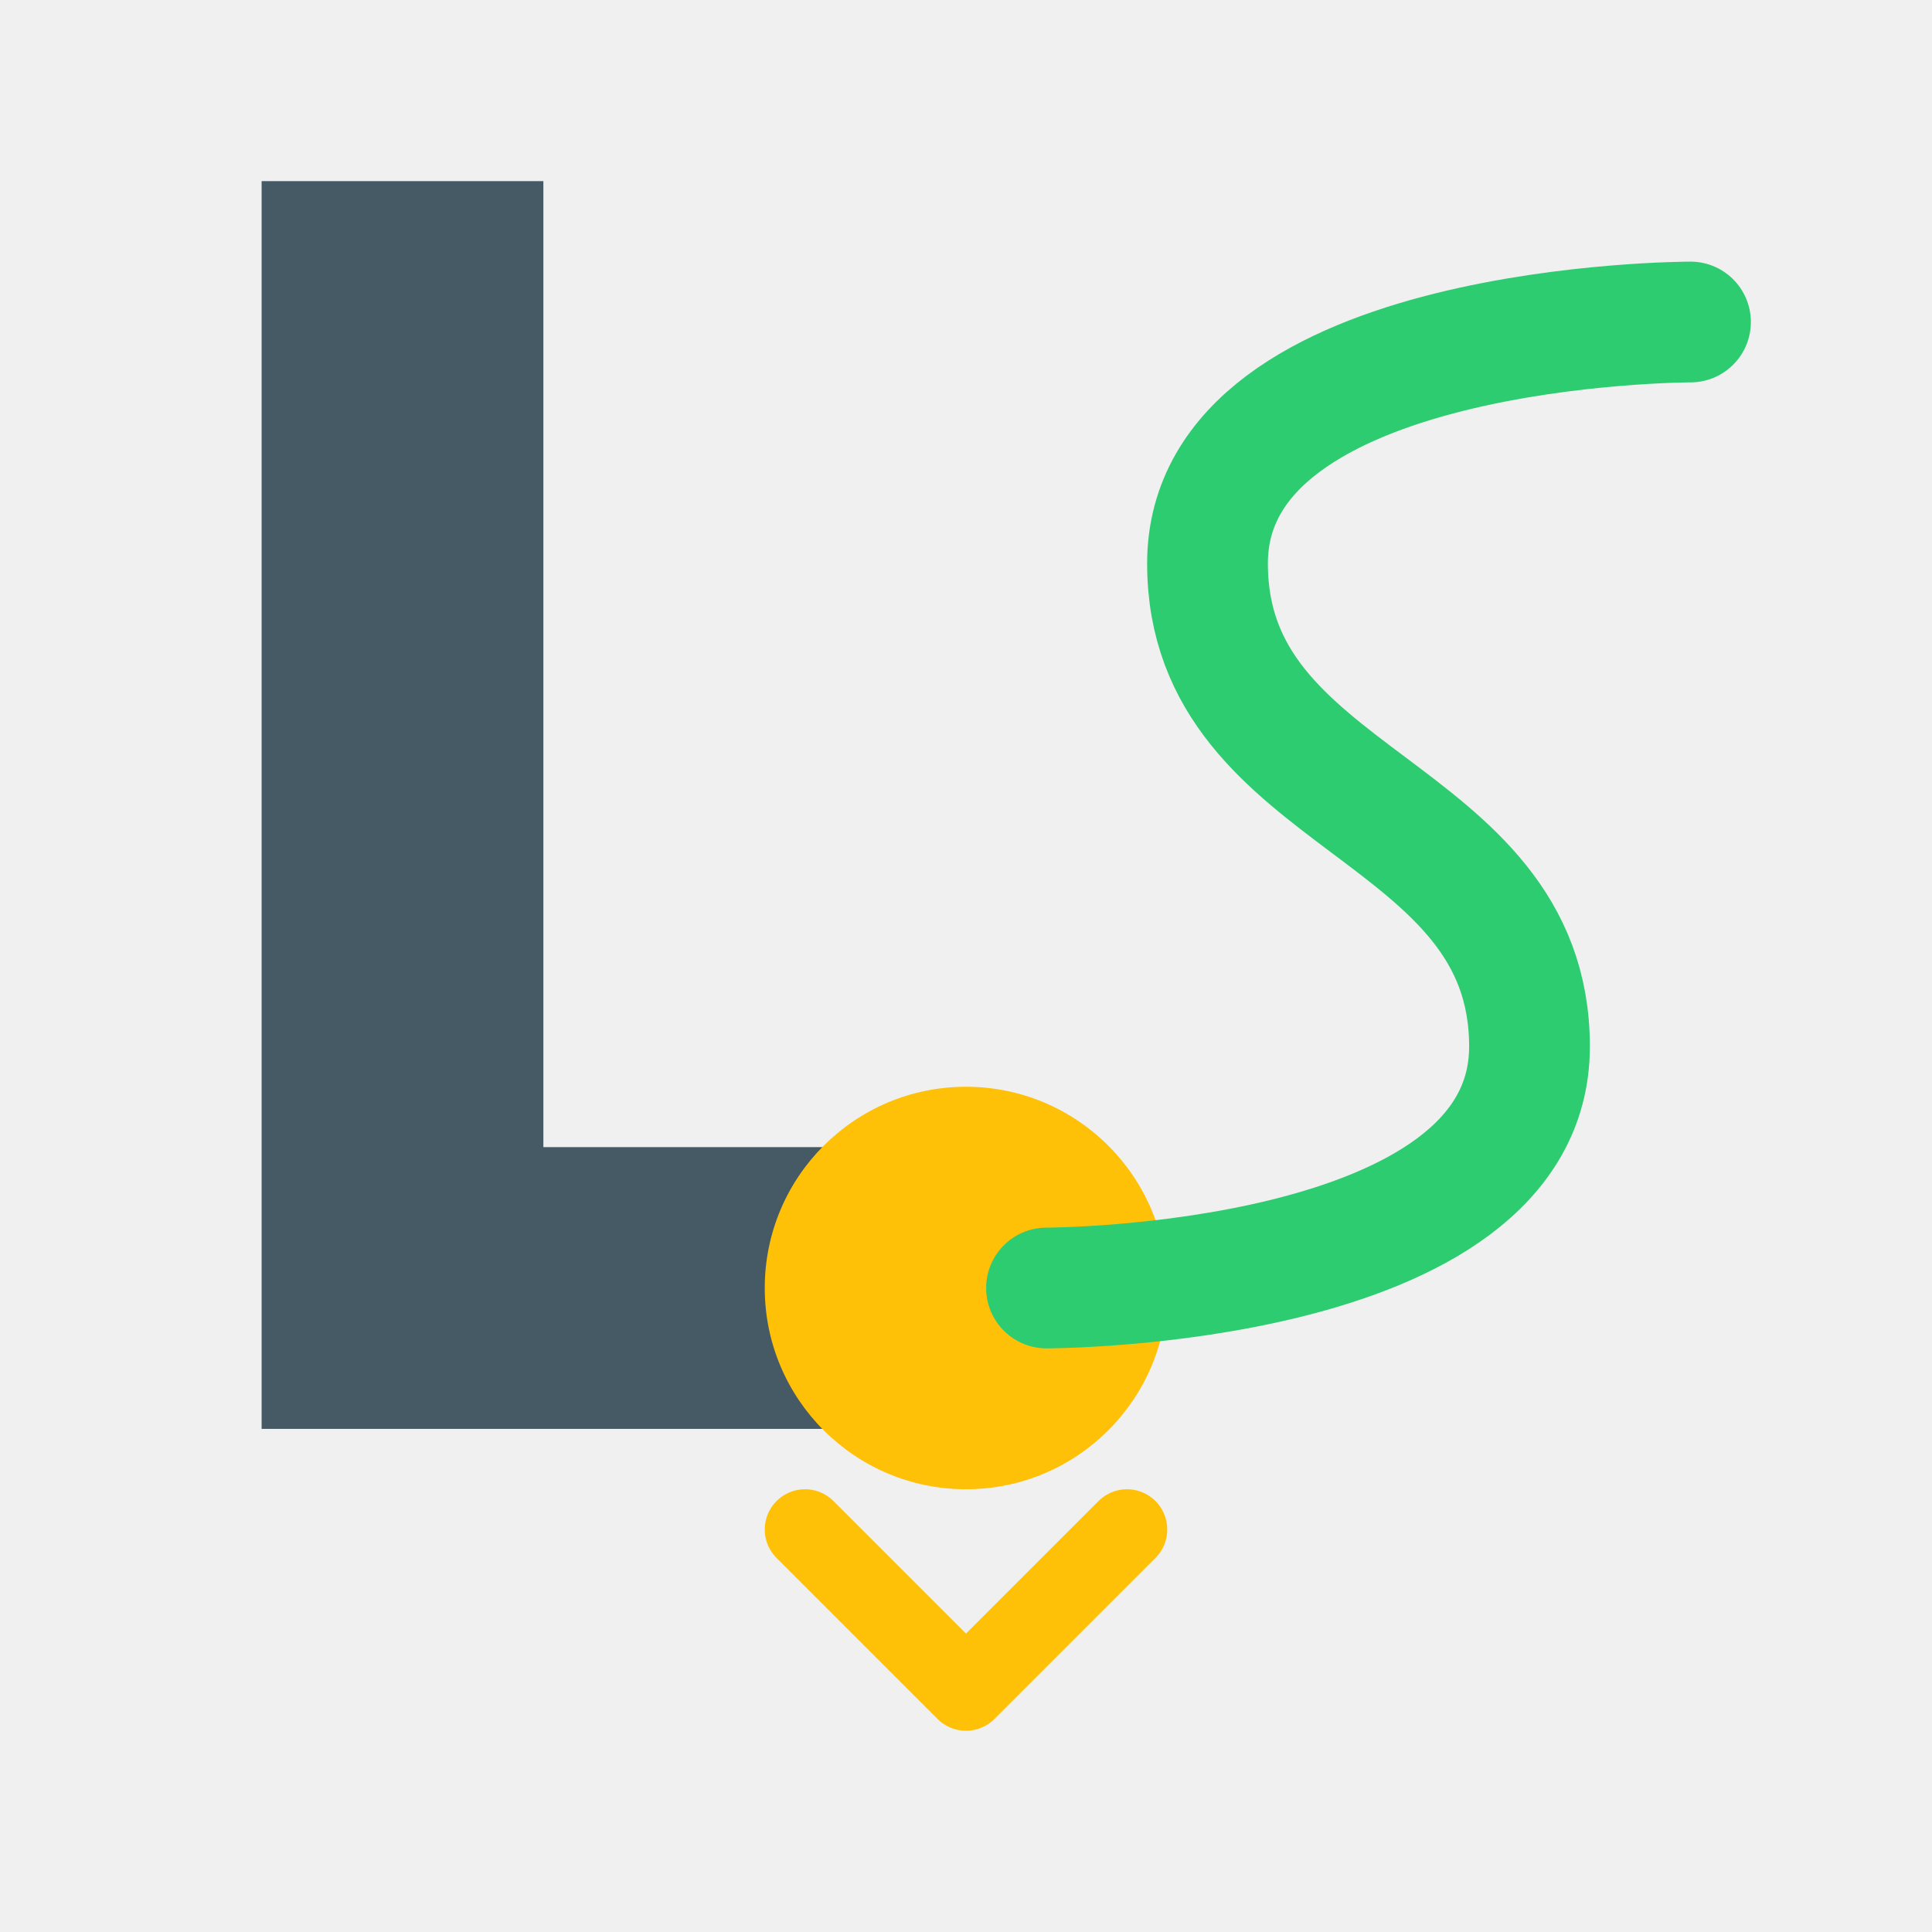
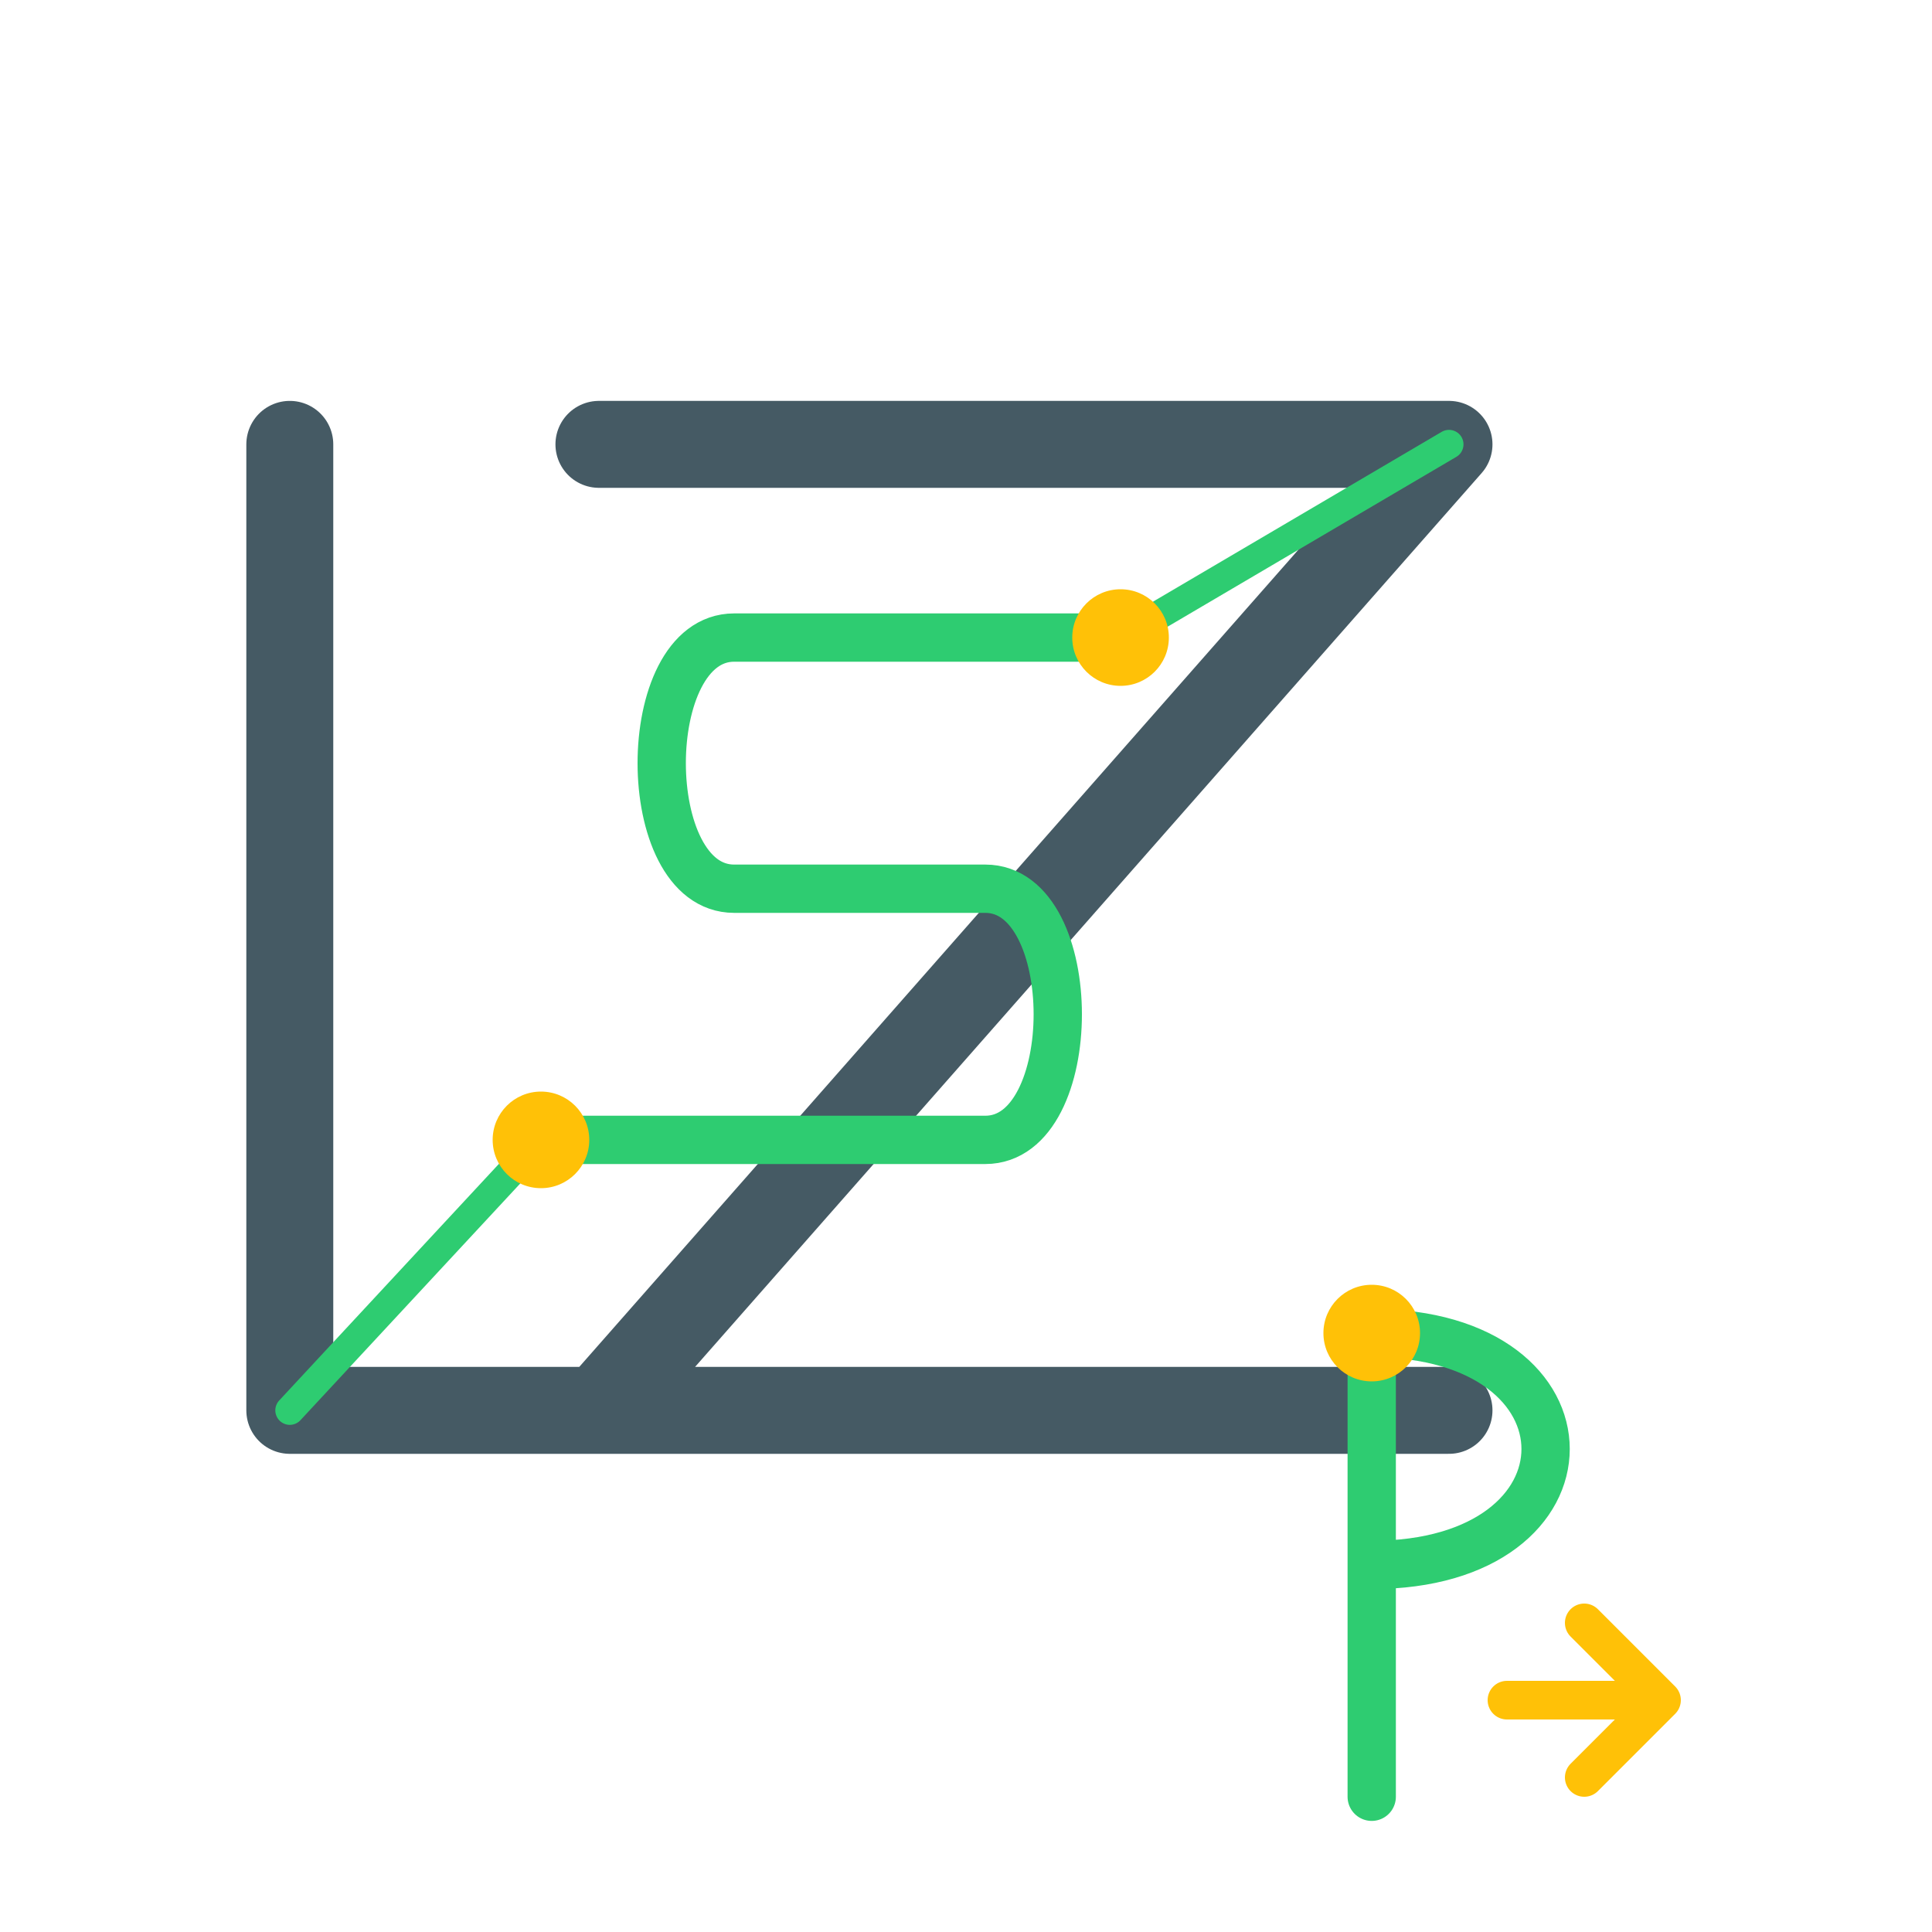
- <svg xmlns="http://www.w3.org/2000/svg" width="200" height="200" viewBox="0 0 24 24" fill="none">
-   <path d="M5 4V16H11" stroke="#455A64" stroke-width="3.5" stroke-linecap="square" />
-   <circle cx="12" cy="16" r="2.5" fill="#FFC107" />
-   <path d="M13 16C13 16 19 16 19 13C19 10 15 10 15 7C15 4 21 4 21 4" stroke="#2ECC71" stroke-width="1.5" stroke-linecap="round" />
-   <path d="M10 19L12 21L14 19" stroke="#FFC107" stroke-width="1" stroke-linecap="round" stroke-linejoin="round" />
+ <svg xmlns="http://www.w3.org/2000/svg" width="200" height="200" viewBox="0 0 100 100" fill="none">
+   <rect width="100" height="100" fill="#ffffff" />
+   <g transform="translate(0, -2)">
+     <path d="M 15 25 V 75 H 75 M 31 25 H 75 L 31 75" stroke="#455A64" stroke-width="4.5" stroke-linecap="round" stroke-linejoin="round" />
+     <path d="M 58 35 L 75 25 M 28 61 L 15 75" stroke="#2ECC71" stroke-width="1.5" stroke-linecap="round" stroke-linejoin="round" />
+     <path d="M 58 35 H 38 C 33 35 33 48 38 48 H 51 C 56 48 56 61 51 61 H 28" stroke="#2ECC71" stroke-width="2.5" stroke-linecap="round" stroke-linejoin="round" />
+     <path d="M 71 95 V 71 C 83 71 83 83 71 83" stroke="#2ECC71" stroke-width="2.5" stroke-linecap="round" stroke-linejoin="round" />
+     <circle cx="58" cy="35" r="2.5" fill="#FFC107" />
+     <circle cx="28" cy="61" r="2.5" fill="#FFC107" />
+     <circle cx="71" cy="71" r="2.5" fill="#FFC107" />
+     <path d="M 78 90 H 86 L 82 86 M 86 90 L 82 94" stroke="#FFC107" stroke-width="2" stroke-linecap="round" stroke-linejoin="round" />
+   </g>
</svg>
